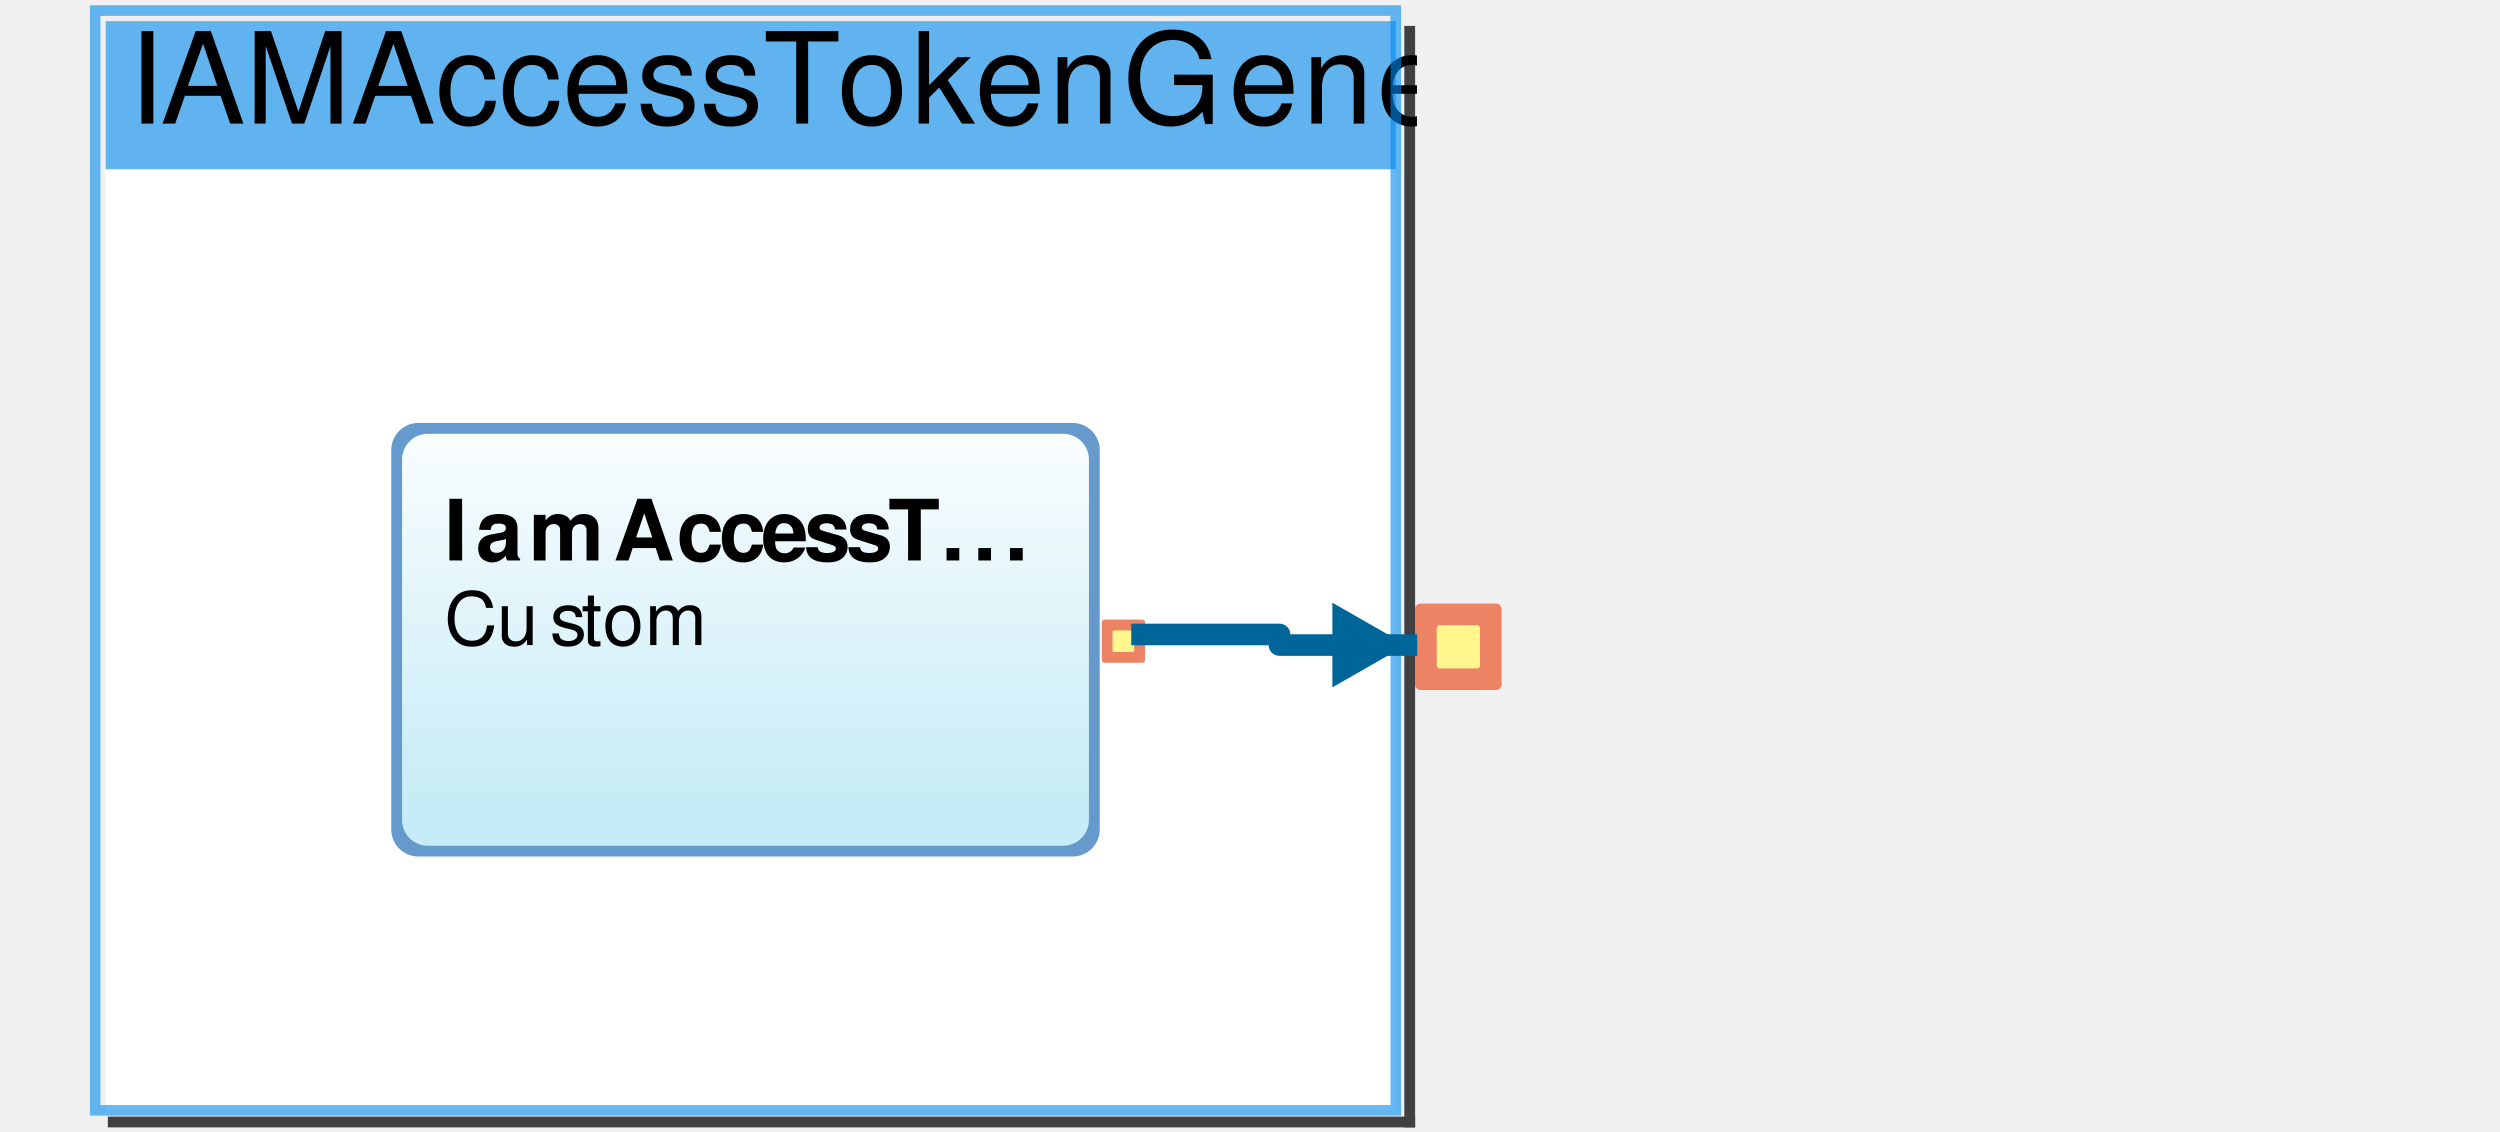
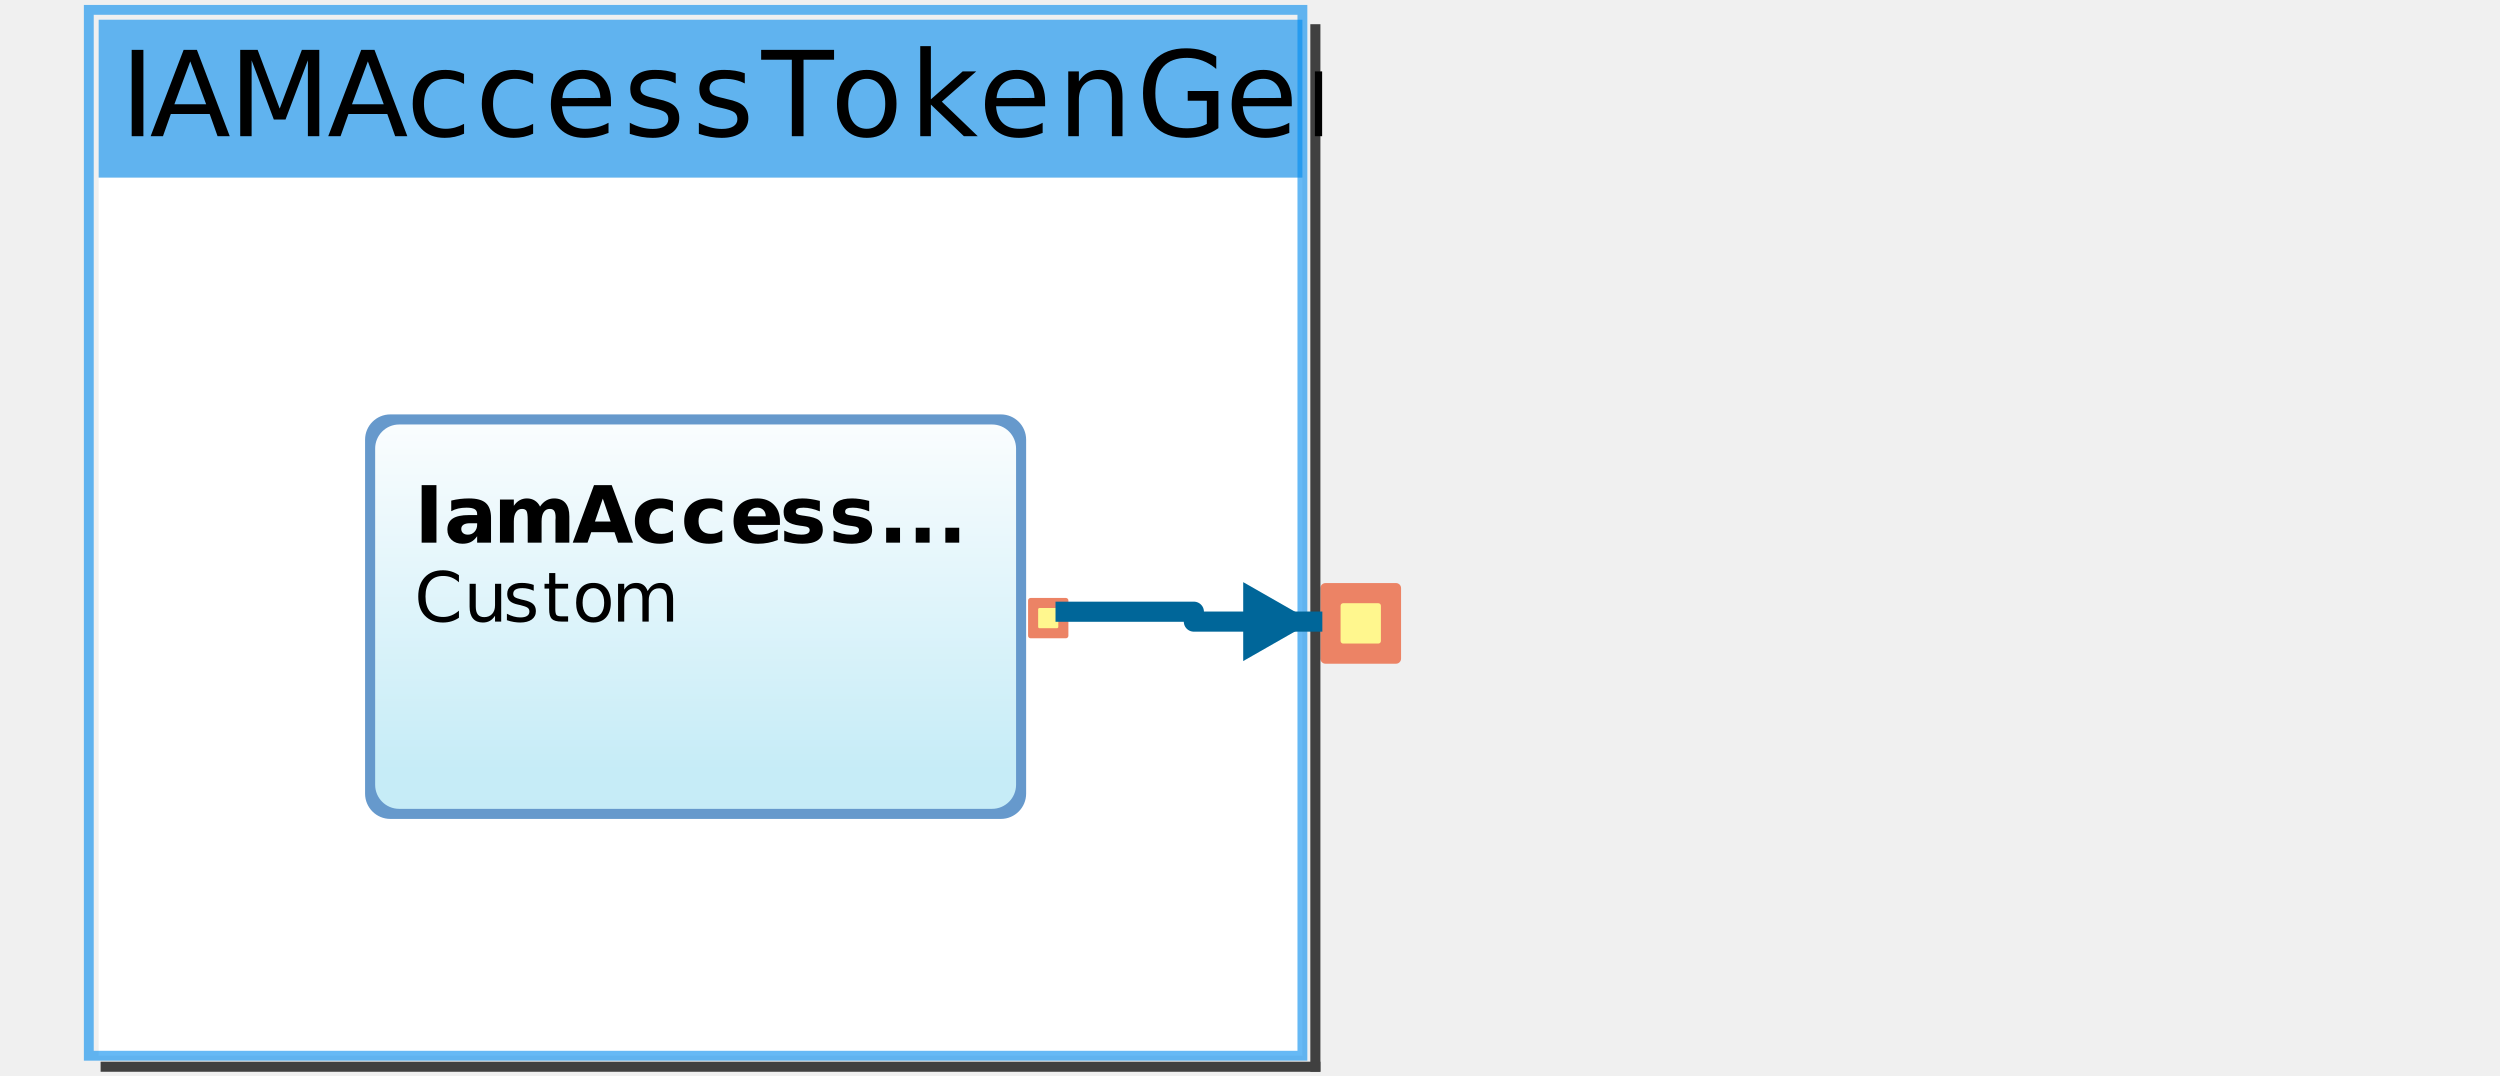
<svg xmlns="http://www.w3.org/2000/svg" style="fill-opacity:1; color-rendering:auto; color-interpolation:auto; text-rendering:auto; stroke:black; stroke-linecap:square; stroke-miterlimit:10; shape-rendering:auto; stroke-opacity:1; fill:black; stroke-dasharray:none; font-weight:normal; stroke-width:1; font-family:'Dialog'; font-style:normal; stroke-linejoin:miter; font-size:12; stroke-dashoffset:0; image-rendering:auto;">
  <defs id="genericDefs" />
  <g>
    <defs id="defs1">
-       <linearGradient x1="38.022" gradientUnits="userSpaceOnUse" x2="38.022" y1="41.022" y2="76.083" id="linearGradient1" spreadMethod="pad">
+       <linearGradient x1="38.022" gradientUnits="userSpaceOnUse" x2="38.022" y1="43.022" y2="78.083" id="linearGradient1" spreadMethod="pad">
        <stop style="stop-opacity:1; stop-color:rgb(250,253,254);" offset="0%" />
        <stop style="stop-opacity:1; stop-color:rgb(198,236,247);" offset="100%" />
      </linearGradient>
      <clipPath clipPathUnits="userSpaceOnUse" id="clipPath1">
-         <path d="M0 0 L142 0 L142 107 L0 107 L0 0 Z" />
+         <path d="M0 0 L142 0 L142 109 L0 109 L0 0 Z" />
      </clipPath>
      <clipPath clipPathUnits="userSpaceOnUse" id="clipPath2">
-         <path d="M7 0 L7 107 L135 107 L135 0 Z" />
+         <path d="M7 0 L7 109 L135 109 L135 0 Z" />
      </clipPath>
      <clipPath clipPathUnits="userSpaceOnUse" id="clipPath3">
-         <path d="M7 0 L7 107 L134 107 L134 0 Z" />
+         <path d="M7 0 L7 109 L134 109 L134 0 Z" />
      </clipPath>
    </defs>
    <g style="fill:rgb(0,0,0); fill-opacity:0; stroke-opacity:0; stroke:rgb(0,0,0);">
-       <rect x="0" y="0" width="142" style="clip-path:url(#clipPath1); stroke:none;" height="107" />
+       <rect x="0" y="0" width="142" style="clip-path:url(#clipPath1); stroke:none;" height="109" />
    </g>
    <g style="fill:rgb(236,131,101); text-rendering:optimizeSpeed; stroke:rgb(236,131,101);">
-       <rect x="133.826" y="57.081" width="8.174" style="clip-path:url(#clipPath1); stroke:none;" rx="0.511" ry="0.511" height="8.174" />
-       <rect x="135.87" y="59.125" width="4.087" style="clip-path:url(#clipPath1); fill:rgb(255,247,142); stroke:none;" rx="0.255" ry="0.261" height="4.087" />
-       <rect x="10.196" y="105.594" width="123.63" style="clip-path:url(#clipPath2); fill:rgb(64,64,64); stroke:none;" height="1.022" />
-       <rect x="132.804" y="2.45" width="1.022" style="clip-path:url(#clipPath2); fill:rgb(64,64,64); stroke:none;" height="104.166" />
-       <rect x="10" y="16" width="122" style="clip-path:url(#clipPath3); fill:white; text-rendering:geometricPrecision; stroke:none;" height="89" />
+       <rect x="133.826" y="59.095" width="8.174" style="clip-path:url(#clipPath1); stroke:none;" rx="0.511" ry="0.511" height="8.174" />
+       <rect x="135.87" y="61.138" width="4.087" style="clip-path:url(#clipPath1); fill:rgb(255,247,142); stroke:none;" rx="0.255" ry="0.261" height="4.087" />
+       <rect x="10.196" y="107.604" width="123.63" style="clip-path:url(#clipPath2); fill:rgb(64,64,64); stroke:none;" height="1.022" />
+       <rect x="132.804" y="2.453" width="1.022" style="clip-path:url(#clipPath2); fill:rgb(64,64,64); stroke:none;" height="106.173" />
+       <rect x="10" y="18" width="122" style="clip-path:url(#clipPath3); fill:white; text-rendering:geometricPrecision; stroke:none;" height="89" />
    </g>
    <g style="fill:rgb(0,139,239); text-rendering:geometricPrecision; fill-opacity:0.6; stroke-opacity:0.6; stroke:rgb(0,139,239);">
-       <rect x="10" y="2" width="122" style="clip-path:url(#clipPath3); stroke:none;" height="14" />
+       <rect x="10" y="2" width="122" style="clip-path:url(#clipPath3); stroke:none;" height="16" />
    </g>
    <g style="font-family:sans-serif; text-rendering:geometricPrecision;">
-       <path d="M14.502 2.936 L14.502 11.686 L13.377 11.686 L13.377 2.936 ZM20.861 9.061 L17.486 9.061 L16.564 11.686 L15.377 11.686 L18.502 2.936 L19.939 2.936 L23.018 11.686 L21.768 11.686 ZM20.549 8.123 L19.205 4.139 L17.768 8.123 ZM28.783 11.686 L27.611 11.686 L25.127 4.357 L25.127 11.686 L24.08 11.686 L24.08 2.936 L25.627 2.936 L28.221 10.561 L30.752 2.936 L32.299 2.936 L32.299 11.686 L31.252 11.686 L31.252 4.357 ZM38.861 9.061 L35.486 9.061 L34.565 11.686 L33.377 11.686 L36.502 2.936 L37.94 2.936 L41.018 11.686 L39.768 11.686 ZM38.549 8.123 L37.205 4.139 L35.768 8.123 ZM46.83 7.514 L45.815 7.514 C45.705 6.639 45.174 6.139 44.33 6.139 C43.236 6.139 42.596 7.076 42.596 8.654 C42.596 10.139 43.252 11.045 44.361 11.045 C45.205 11.045 45.721 10.529 45.893 9.529 L46.893 9.529 C46.783 11.061 45.83 11.967 44.33 11.967 C42.627 11.967 41.549 10.67 41.549 8.654 C41.549 6.561 42.643 5.217 44.346 5.217 C45.221 5.217 45.971 5.561 46.408 6.154 C46.643 6.498 46.783 6.904 46.83 7.514 ZM52.83 7.514 L51.815 7.514 C51.705 6.639 51.174 6.139 50.33 6.139 C49.236 6.139 48.596 7.076 48.596 8.654 C48.596 10.139 49.252 11.045 50.361 11.045 C51.205 11.045 51.721 10.529 51.893 9.529 L52.893 9.529 C52.783 11.061 51.83 11.967 50.33 11.967 C48.627 11.967 47.549 10.67 47.549 8.654 C47.549 6.561 48.643 5.217 50.346 5.217 C51.221 5.217 51.971 5.561 52.408 6.154 C52.643 6.498 52.783 6.904 52.83 7.514 ZM59.33 8.873 L54.705 8.873 C54.705 9.498 54.799 9.857 55.033 10.217 C55.377 10.748 55.908 11.045 56.549 11.045 C57.346 11.045 57.908 10.607 58.19 9.779 L59.205 9.779 C58.94 11.139 57.955 11.967 56.518 11.967 C54.752 11.967 53.658 10.686 53.658 8.623 C53.658 6.561 54.783 5.217 56.533 5.217 C57.705 5.217 58.674 5.842 59.08 6.873 C59.252 7.342 59.33 7.92 59.33 8.873 ZM54.721 8.061 L58.252 8.061 C58.268 8.045 58.268 8.014 58.268 7.982 C58.268 6.951 57.502 6.139 56.518 6.139 C55.518 6.139 54.799 6.904 54.721 8.061 ZM65.424 7.154 L64.377 7.154 C64.346 6.482 63.924 6.139 63.111 6.139 C62.299 6.139 61.783 6.514 61.783 7.092 C61.783 7.529 62.127 7.795 62.94 7.982 L63.908 8.217 C65.158 8.514 65.689 9.029 65.689 9.967 C65.689 11.186 64.674 11.967 63.096 11.967 C61.44 11.967 60.627 11.264 60.58 9.811 L61.643 9.811 C61.705 10.264 61.768 10.436 61.924 10.623 C62.174 10.889 62.627 11.045 63.174 11.045 C64.049 11.045 64.643 10.639 64.643 10.061 C64.643 9.592 64.361 9.342 63.658 9.17 L62.736 8.951 C61.236 8.592 60.736 8.123 60.736 7.139 C60.736 5.967 61.69 5.217 63.143 5.217 C64.596 5.217 65.424 5.92 65.424 7.154 ZM71.424 7.154 L70.377 7.154 C70.346 6.482 69.924 6.139 69.111 6.139 C68.299 6.139 67.783 6.514 67.783 7.092 C67.783 7.529 68.127 7.795 68.939 7.982 L69.908 8.217 C71.158 8.514 71.689 9.029 71.689 9.967 C71.689 11.186 70.674 11.967 69.096 11.967 C67.439 11.967 66.627 11.264 66.58 9.811 L67.643 9.811 C67.705 10.264 67.768 10.436 67.924 10.623 C68.174 10.889 68.627 11.045 69.174 11.045 C70.049 11.045 70.643 10.639 70.643 10.061 C70.643 9.592 70.361 9.342 69.658 9.17 L68.736 8.951 C67.236 8.592 66.736 8.123 66.736 7.139 C66.736 5.967 67.689 5.217 69.143 5.217 C70.596 5.217 71.424 5.92 71.424 7.154 ZM76.424 3.92 L76.424 11.686 L75.299 11.686 L75.299 3.92 L72.424 3.92 L72.424 2.936 L79.283 2.936 L79.283 3.92 ZM82.439 5.217 C84.252 5.217 85.299 6.467 85.299 8.639 C85.299 10.701 84.221 11.967 82.455 11.967 C80.658 11.967 79.611 10.701 79.611 8.592 C79.611 6.482 80.674 5.217 82.439 5.217 ZM82.455 6.139 C81.33 6.139 80.643 7.076 80.643 8.592 C80.643 10.107 81.33 11.045 82.455 11.045 C83.549 11.045 84.252 10.107 84.252 8.623 C84.252 7.061 83.58 6.139 82.455 6.139 ZM87.861 2.936 L87.861 8.061 L90.533 5.404 L91.814 5.404 L89.627 7.576 L92.205 11.686 L90.955 11.686 L88.83 8.279 L87.861 9.232 L87.861 11.686 L86.877 11.686 L86.877 2.936 ZM98.33 8.873 L93.705 8.873 C93.705 9.498 93.799 9.857 94.033 10.217 C94.377 10.748 94.908 11.045 95.549 11.045 C96.346 11.045 96.908 10.607 97.189 9.779 L98.205 9.779 C97.939 11.139 96.955 11.967 95.518 11.967 C93.752 11.967 92.658 10.686 92.658 8.623 C92.658 6.561 93.783 5.217 95.533 5.217 C96.705 5.217 97.674 5.842 98.08 6.873 C98.252 7.342 98.33 7.92 98.33 8.873 ZM93.721 8.061 L97.252 8.061 C97.268 8.045 97.268 8.014 97.268 7.982 C97.268 6.951 96.502 6.139 95.518 6.139 C94.518 6.139 93.799 6.904 93.721 8.061 ZM100.018 5.404 L100.939 5.404 L100.939 6.451 C101.486 5.576 102.096 5.217 103.033 5.217 C104.236 5.217 105.018 5.889 105.018 6.936 L105.018 11.686 L104.018 11.686 L104.018 7.326 C104.018 6.576 103.518 6.092 102.721 6.092 C101.689 6.092 101.018 6.936 101.018 8.217 L101.018 11.686 L100.018 11.686 ZM114.689 7.061 L114.689 11.732 L113.971 11.732 L113.705 10.576 C112.846 11.514 111.893 11.967 110.705 11.967 C108.346 11.967 106.705 10.092 106.705 7.404 C106.705 5.826 107.283 4.467 108.283 3.639 C108.971 3.076 109.83 2.795 110.908 2.795 C112.908 2.795 114.252 3.811 114.564 5.592 L113.424 5.592 C113.189 4.467 112.221 3.779 110.893 3.779 C109.049 3.779 107.814 5.201 107.814 7.342 C107.814 8.42 108.158 9.467 108.736 10.092 C109.252 10.654 110.064 10.982 110.955 10.982 C112.549 10.982 113.705 9.842 113.705 8.295 L113.705 8.045 L111.033 8.045 L111.033 7.061 ZM122.33 8.873 L117.705 8.873 C117.705 9.498 117.799 9.857 118.033 10.217 C118.377 10.748 118.908 11.045 119.549 11.045 C120.346 11.045 120.908 10.607 121.189 9.779 L122.205 9.779 C121.939 11.139 120.955 11.967 119.518 11.967 C117.752 11.967 116.658 10.686 116.658 8.623 C116.658 6.561 117.783 5.217 119.533 5.217 C120.705 5.217 121.674 5.842 122.08 6.873 C122.252 7.342 122.33 7.92 122.33 8.873 ZM117.721 8.061 L121.252 8.061 C121.268 8.045 121.268 8.014 121.268 7.982 C121.268 6.951 120.502 6.139 119.518 6.139 C118.518 6.139 117.799 6.904 117.721 8.061 ZM124.018 5.404 L124.939 5.404 L124.939 6.451 C125.486 5.576 126.096 5.217 127.033 5.217 C128.236 5.217 129.018 5.889 129.018 6.936 L129.018 11.686 L128.018 11.686 L128.018 7.326 C128.018 6.576 127.518 6.092 126.721 6.092 C125.689 6.092 125.018 6.936 125.018 8.217 L125.018 11.686 L124.018 11.686 ZM136.33 8.873 L131.705 8.873 C131.705 9.498 131.799 9.857 132.033 10.217 C132.377 10.748 132.908 11.045 133.549 11.045 C134.346 11.045 134.908 10.607 135.19 9.779 L136.205 9.779 C135.94 11.139 134.955 11.967 133.518 11.967 C131.752 11.967 130.658 10.686 130.658 8.623 C130.658 6.561 131.783 5.217 133.533 5.217 C134.705 5.217 135.674 5.842 136.08 6.873 C136.252 7.342 136.33 7.92 136.33 8.873 ZM131.721 8.061 L135.252 8.061 C135.268 8.045 135.268 8.014 135.268 7.982 C135.268 6.951 134.502 6.139 133.518 6.139 C132.518 6.139 131.799 6.904 131.721 8.061 ZM138.002 5.404 L138.924 5.404 L138.924 6.545 C139.502 5.607 139.986 5.217 140.643 5.217 C140.768 5.217 140.861 5.232 141.033 5.248 L141.033 6.279 C140.33 6.279 140.033 6.357 139.721 6.592 C139.236 6.936 139.018 7.529 139.018 8.42 L139.018 11.686 L138.002 11.686 ZM147.596 11.092 L147.596 11.857 C147.268 11.936 147.111 11.967 146.908 11.967 C146.268 11.967 145.955 11.67 145.877 11.045 C145.174 11.686 144.533 11.967 143.736 11.967 C142.471 11.967 141.674 11.248 141.674 10.107 C141.674 9.279 142.049 8.717 142.783 8.42 C143.158 8.264 143.377 8.217 144.799 8.045 C145.596 7.936 145.846 7.764 145.846 7.342 L145.846 7.076 C145.846 6.482 145.33 6.139 144.44 6.139 C143.502 6.139 143.049 6.482 142.955 7.264 L141.955 7.264 C141.971 6.639 142.096 6.279 142.393 5.951 C142.799 5.482 143.565 5.217 144.471 5.217 C146.018 5.217 146.83 5.811 146.83 6.936 L146.83 10.623 C146.83 10.936 147.033 11.123 147.377 11.123 C147.44 11.123 147.486 11.123 147.596 11.092 ZM145.846 9.701 L145.846 8.576 C145.502 8.732 145.283 8.779 144.236 8.92 C143.158 9.076 142.721 9.42 142.721 10.076 C142.721 10.717 143.174 11.092 143.955 11.092 C144.549 11.092 145.033 10.889 145.44 10.529 C145.752 10.248 145.846 10.045 145.846 9.701 ZM151.221 5.404 L151.221 6.217 L150.19 6.217 L150.19 10.529 C150.19 10.967 150.315 11.092 150.736 11.092 C150.94 11.092 151.096 11.076 151.221 11.045 L151.221 11.873 C150.893 11.936 150.643 11.967 150.408 11.967 C149.627 11.967 149.19 11.607 149.19 10.967 L149.19 6.217 L148.346 6.217 L148.346 5.404 L149.19 5.404 L149.19 3.67 L150.19 3.67 L150.19 5.404 ZM154.44 5.217 C156.252 5.217 157.299 6.467 157.299 8.639 C157.299 10.701 156.221 11.967 154.455 11.967 C152.658 11.967 151.611 10.701 151.611 8.592 C151.611 6.482 152.674 5.217 154.44 5.217 ZM154.455 6.139 C153.33 6.139 152.643 7.076 152.643 8.592 C152.643 10.107 153.33 11.045 154.455 11.045 C155.549 11.045 156.252 10.107 156.252 8.623 C156.252 7.061 155.58 6.139 154.455 6.139 ZM159.002 5.404 L159.924 5.404 L159.924 6.545 C160.502 5.607 160.986 5.217 161.643 5.217 C161.768 5.217 161.861 5.232 162.033 5.248 L162.033 6.279 C161.33 6.279 161.033 6.357 160.721 6.592 C160.236 6.936 160.018 7.529 160.018 8.42 L160.018 11.686 L159.002 11.686 Z" style="stroke:none; clip-path:url(#clipPath3);" />
+       <path d="M13.346 5.051 L14.533 5.051 L14.533 13.802 L13.346 13.802 L13.346 5.051 ZM19.283 6.223 L17.674 10.567 L20.893 10.567 L19.283 6.223 ZM18.611 5.051 L19.955 5.051 L23.283 13.802 L22.049 13.802 L21.252 11.552 L17.314 11.552 L16.518 13.802 L15.268 13.802 L18.611 5.051 ZM24.346 5.051 L26.111 5.051 L28.346 11.005 L30.596 5.051 L32.361 5.051 L32.361 13.802 L31.205 13.802 L31.205 6.114 L28.939 12.114 L27.752 12.114 L25.502 6.114 L25.502 13.802 L24.346 13.802 L24.346 5.051 ZM37.283 6.223 L35.674 10.567 L38.893 10.567 L37.283 6.223 ZM36.611 5.051 L37.955 5.051 L41.283 13.802 L40.049 13.802 L39.252 11.552 L35.315 11.552 L34.518 13.802 L33.268 13.802 L36.611 5.051 ZM47.033 7.489 L47.033 8.505 Q46.565 8.239 46.111 8.114 Q45.658 7.989 45.19 7.989 Q44.127 7.989 43.549 8.653 Q42.971 9.317 42.971 10.52 Q42.971 11.723 43.549 12.387 Q44.127 13.052 45.19 13.052 Q45.658 13.052 46.111 12.927 Q46.565 12.802 47.033 12.552 L47.033 13.552 Q46.58 13.755 46.096 13.864 Q45.611 13.973 45.065 13.973 Q43.58 13.973 42.705 13.044 Q41.83 12.114 41.83 10.52 Q41.83 8.927 42.713 8.005 Q43.596 7.083 45.143 7.083 Q45.627 7.083 46.104 7.184 Q46.58 7.286 47.033 7.489 ZM54.033 7.489 L54.033 8.505 Q53.565 8.239 53.111 8.114 Q52.658 7.989 52.19 7.989 Q51.127 7.989 50.549 8.653 Q49.971 9.317 49.971 10.52 Q49.971 11.723 50.549 12.387 Q51.127 13.052 52.19 13.052 Q52.658 13.052 53.111 12.927 Q53.565 12.802 54.033 12.552 L54.033 13.552 Q53.58 13.755 53.096 13.864 Q52.611 13.973 52.065 13.973 Q50.58 13.973 49.705 13.044 Q48.83 12.114 48.83 10.52 Q48.83 8.927 49.713 8.005 Q50.596 7.083 52.143 7.083 Q52.627 7.083 53.104 7.184 Q53.58 7.286 54.033 7.489 ZM61.924 10.255 L61.924 10.77 L56.955 10.77 Q57.033 11.895 57.635 12.473 Q58.236 13.052 59.299 13.052 Q59.924 13.052 60.51 12.903 Q61.096 12.755 61.674 12.442 L61.674 13.473 Q61.08 13.708 60.471 13.841 Q59.861 13.973 59.236 13.973 Q57.674 13.973 56.752 13.059 Q55.83 12.145 55.83 10.583 Q55.83 8.973 56.705 8.028 Q57.58 7.083 59.049 7.083 Q60.377 7.083 61.151 7.934 Q61.924 8.786 61.924 10.255 ZM60.846 9.927 Q60.83 9.052 60.346 8.52 Q59.861 7.989 59.065 7.989 Q58.158 7.989 57.619 8.505 Q57.08 9.02 57.002 9.942 L60.846 9.927 ZM68.486 7.426 L68.486 8.458 Q68.033 8.223 67.541 8.106 Q67.049 7.989 66.518 7.989 Q65.721 7.989 65.314 8.231 Q64.908 8.473 64.908 8.973 Q64.908 9.348 65.197 9.559 Q65.486 9.77 66.361 9.958 L66.721 10.052 Q67.877 10.286 68.361 10.739 Q68.846 11.192 68.846 11.989 Q68.846 12.911 68.119 13.442 Q67.393 13.973 66.127 13.973 Q65.596 13.973 65.025 13.872 Q64.455 13.77 63.83 13.567 L63.83 12.442 Q64.424 12.755 65.002 12.911 Q65.58 13.067 66.158 13.067 Q66.908 13.067 67.322 12.809 Q67.736 12.552 67.736 12.067 Q67.736 11.63 67.439 11.395 Q67.143 11.161 66.143 10.942 L65.768 10.864 Q64.768 10.645 64.322 10.208 Q63.877 9.77 63.877 9.02 Q63.877 8.083 64.533 7.583 Q65.189 7.083 66.393 7.083 Q66.986 7.083 67.518 7.169 Q68.049 7.255 68.486 7.426 ZM75.486 7.426 L75.486 8.458 Q75.033 8.223 74.541 8.106 Q74.049 7.989 73.518 7.989 Q72.721 7.989 72.314 8.231 Q71.908 8.473 71.908 8.973 Q71.908 9.348 72.197 9.559 Q72.486 9.77 73.361 9.958 L73.721 10.052 Q74.877 10.286 75.361 10.739 Q75.846 11.192 75.846 11.989 Q75.846 12.911 75.119 13.442 Q74.393 13.973 73.127 13.973 Q72.596 13.973 72.025 13.872 Q71.455 13.77 70.83 13.567 L70.83 12.442 Q71.424 12.755 72.002 12.911 Q72.58 13.067 73.158 13.067 Q73.908 13.067 74.322 12.809 Q74.736 12.552 74.736 12.067 Q74.736 11.63 74.439 11.395 Q74.143 11.161 73.143 10.942 L72.768 10.864 Q71.768 10.645 71.322 10.208 Q70.877 9.77 70.877 9.02 Q70.877 8.083 71.533 7.583 Q72.189 7.083 73.393 7.083 Q73.986 7.083 74.518 7.169 Q75.049 7.255 75.486 7.426 ZM77.143 5.051 L84.533 5.051 L84.533 6.051 L81.439 6.051 L81.439 13.802 L80.252 13.802 L80.252 6.051 L77.143 6.051 L77.143 5.051 ZM87.846 7.989 Q86.986 7.989 86.479 8.669 Q85.971 9.348 85.971 10.52 Q85.971 11.708 86.471 12.38 Q86.971 13.052 87.846 13.052 Q88.705 13.052 89.213 12.372 Q89.721 11.692 89.721 10.52 Q89.721 9.364 89.213 8.677 Q88.705 7.989 87.846 7.989 ZM87.846 7.083 Q89.252 7.083 90.057 7.997 Q90.861 8.911 90.861 10.52 Q90.861 12.13 90.057 13.052 Q89.252 13.973 87.846 13.973 Q86.439 13.973 85.635 13.052 Q84.83 12.13 84.83 10.52 Q84.83 8.911 85.635 7.997 Q86.439 7.083 87.846 7.083 ZM93.268 4.676 L94.346 4.676 L94.346 10.067 L97.564 7.239 L98.939 7.239 L95.455 10.302 L99.096 13.802 L97.689 13.802 L94.346 10.598 L94.346 13.802 L93.268 13.802 L93.268 4.676 ZM105.924 10.255 L105.924 10.77 L100.955 10.77 Q101.033 11.895 101.635 12.473 Q102.236 13.052 103.299 13.052 Q103.924 13.052 104.51 12.903 Q105.096 12.755 105.674 12.442 L105.674 13.473 Q105.08 13.708 104.471 13.841 Q103.861 13.973 103.236 13.973 Q101.674 13.973 100.752 13.059 Q99.83 12.145 99.83 10.583 Q99.83 8.973 100.705 8.028 Q101.58 7.083 103.049 7.083 Q104.377 7.083 105.15 7.934 Q105.924 8.786 105.924 10.255 ZM104.846 9.927 Q104.83 9.052 104.346 8.52 Q103.861 7.989 103.064 7.989 Q102.158 7.989 101.619 8.505 Q101.08 9.02 101.002 9.942 L104.846 9.927 ZM113.768 9.833 L113.768 13.802 L112.689 13.802 L112.689 9.88 Q112.689 8.942 112.322 8.481 Q111.955 8.02 111.236 8.02 Q110.361 8.02 109.854 8.575 Q109.346 9.13 109.346 10.098 L109.346 13.802 L108.268 13.802 L108.268 7.239 L109.346 7.239 L109.346 8.255 Q109.736 7.661 110.26 7.372 Q110.783 7.083 111.471 7.083 Q112.596 7.083 113.182 7.778 Q113.768 8.473 113.768 9.833 ZM122.314 12.552 L122.314 10.208 L120.377 10.208 L120.377 9.223 L123.486 9.223 L123.486 12.989 Q122.799 13.473 121.979 13.723 Q121.158 13.973 120.221 13.973 Q118.158 13.973 117.002 12.77 Q115.846 11.567 115.846 9.442 Q115.846 7.286 117.002 6.091 Q118.158 4.895 120.221 4.895 Q121.064 4.895 121.838 5.106 Q122.611 5.317 123.268 5.723 L123.268 6.989 Q122.611 6.426 121.869 6.145 Q121.127 5.864 120.314 5.864 Q118.705 5.864 117.9 6.763 Q117.096 7.661 117.096 9.442 Q117.096 11.208 117.9 12.106 Q118.705 13.005 120.314 13.005 Q120.939 13.005 121.432 12.895 Q121.924 12.786 122.314 12.552 ZM130.924 10.255 L130.924 10.77 L125.955 10.77 Q126.033 11.895 126.635 12.473 Q127.236 13.052 128.299 13.052 Q128.924 13.052 129.51 12.903 Q130.096 12.755 130.674 12.442 L130.674 13.473 Q130.08 13.708 129.471 13.841 Q128.861 13.973 128.236 13.973 Q126.674 13.973 125.752 13.059 Q124.83 12.145 124.83 10.583 Q124.83 8.973 125.705 8.028 Q126.58 7.083 128.049 7.083 Q129.377 7.083 130.15 7.934 Q130.924 8.786 130.924 10.255 ZM129.846 9.927 Q129.83 9.052 129.346 8.52 Q128.861 7.989 128.065 7.989 Q127.158 7.989 126.619 8.505 Q126.08 9.02 126.002 9.942 L129.846 9.927 ZM138.768 9.833 L138.768 13.802 L137.69 13.802 L137.69 9.88 Q137.69 8.942 137.322 8.481 Q136.955 8.02 136.236 8.02 Q135.361 8.02 134.854 8.575 Q134.346 9.13 134.346 10.098 L134.346 13.802 L133.268 13.802 L133.268 7.239 L134.346 7.239 L134.346 8.255 Q134.736 7.661 135.26 7.372 Q135.783 7.083 136.471 7.083 Q137.596 7.083 138.182 7.778 Q138.768 8.473 138.768 9.833 ZM146.924 10.255 L146.924 10.77 L141.955 10.77 Q142.033 11.895 142.635 12.473 Q143.236 13.052 144.299 13.052 Q144.924 13.052 145.51 12.903 Q146.096 12.755 146.674 12.442 L146.674 13.473 Q146.08 13.708 145.471 13.841 Q144.861 13.973 144.236 13.973 Q142.674 13.973 141.752 13.059 Q140.83 12.145 140.83 10.583 Q140.83 8.973 141.705 8.028 Q142.58 7.083 144.049 7.083 Q145.377 7.083 146.15 7.934 Q146.924 8.786 146.924 10.255 ZM145.846 9.927 Q145.83 9.052 145.346 8.52 Q144.861 7.989 144.065 7.989 Q143.158 7.989 142.619 8.505 Q142.08 9.02 142.002 9.942 L145.846 9.927 ZM153.111 8.239 Q152.924 8.145 152.713 8.091 Q152.502 8.036 152.236 8.036 Q151.33 8.036 150.838 8.63 Q150.346 9.223 150.346 10.348 L150.346 13.802 L149.268 13.802 L149.268 7.239 L150.346 7.239 L150.346 8.255 Q150.69 7.661 151.236 7.372 Q151.783 7.083 152.565 7.083 Q152.674 7.083 152.807 7.098 Q152.94 7.114 153.096 7.145 L153.111 8.239 ZM157.283 10.505 Q155.986 10.505 155.479 10.802 Q154.971 11.098 154.971 11.817 Q154.971 12.395 155.354 12.731 Q155.736 13.067 156.377 13.067 Q157.283 13.067 157.822 12.434 Q158.361 11.802 158.361 10.739 L158.361 10.505 L157.283 10.505 ZM159.44 10.052 L159.44 13.802 L158.361 13.802 L158.361 12.802 Q157.986 13.395 157.44 13.684 Q156.893 13.973 156.096 13.973 Q155.08 13.973 154.486 13.403 Q153.893 12.833 153.893 11.895 Q153.893 10.786 154.635 10.223 Q155.377 9.661 156.846 9.661 L158.361 9.661 L158.361 9.552 Q158.361 8.802 157.869 8.395 Q157.377 7.989 156.502 7.989 Q155.94 7.989 155.4 8.13 Q154.861 8.27 154.377 8.536 L154.377 7.536 Q154.971 7.301 155.525 7.192 Q156.08 7.083 156.611 7.083 Q158.033 7.083 158.736 7.817 Q159.44 8.552 159.44 10.052 ZM163.377 5.38 L163.377 7.239 L165.596 7.239 L165.596 8.083 L163.377 8.083 L163.377 11.645 Q163.377 12.442 163.596 12.669 Q163.815 12.895 164.486 12.895 L165.596 12.895 L165.596 13.802 L164.486 13.802 Q163.236 13.802 162.76 13.333 Q162.283 12.864 162.283 11.645 L162.283 8.083 L161.502 8.083 L161.502 7.239 L162.283 7.239 L162.283 5.38 L163.377 5.38 ZM169.846 7.989 Q168.986 7.989 168.479 8.669 Q167.971 9.348 167.971 10.52 Q167.971 11.708 168.471 12.38 Q168.971 13.052 169.846 13.052 Q170.705 13.052 171.213 12.372 Q171.721 11.692 171.721 10.52 Q171.721 9.364 171.213 8.677 Q170.705 7.989 169.846 7.989 ZM169.846 7.083 Q171.252 7.083 172.057 7.997 Q172.861 8.911 172.861 10.52 Q172.861 12.13 172.057 13.052 Q171.252 13.973 169.846 13.973 Q168.44 13.973 167.635 13.052 Q166.83 12.13 166.83 10.52 Q166.83 8.911 167.635 7.997 Q168.44 7.083 169.846 7.083 ZM179.111 8.239 Q178.924 8.145 178.713 8.091 Q178.502 8.036 178.236 8.036 Q177.33 8.036 176.838 8.63 Q176.346 9.223 176.346 10.348 L176.346 13.802 L175.268 13.802 L175.268 7.239 L176.346 7.239 L176.346 8.255 Q176.69 7.661 177.236 7.372 Q177.783 7.083 178.565 7.083 Q178.674 7.083 178.807 7.098 Q178.94 7.114 179.096 7.145 L179.111 8.239 Z" style="stroke:none; clip-path:url(#clipPath3);" />
    </g>
    <g style="fill:rgb(0,139,239); text-rendering:geometricPrecision; fill-opacity:0.6; font-family:sans-serif; stroke-opacity:0.6; stroke:rgb(0,139,239);">
-       <rect x="9" y="1" width="123" style="fill:none; clip-path:url(#clipPath3);" height="104" />
+       <rect x="9" y="1" width="123" style="fill:none; clip-path:url(#clipPath3);" height="106" />
    </g>
    <g style="fill:rgb(236,131,101); text-rendering:geometricPrecision; font-family:sans-serif; stroke:rgb(236,131,101);">
-       <rect x="104.196" y="58.594" width="4.087" style="clip-path:url(#clipPath2); stroke:none;" rx="0.255" ry="0.255" height="4.087" />
-       <rect x="105.217" y="59.616" width="2.043" style="clip-path:url(#clipPath2); fill:rgb(255,247,142); stroke:none;" rx="0.128" ry="0.13" height="2.043" />
-       <rect x="37" y="40" width="67" style="clip-path:url(#clipPath2); fill:rgb(102,153,204); stroke:none;" rx="2.562" ry="2.562" height="41" />
-       <rect x="38.022" y="41.022" width="64.957" style="clip-path:url(#clipPath2); fill:url(#linearGradient1); stroke:none;" rx="2.435" ry="2.438" height="38.956" />
+       <rect x="104.196" y="60.604" width="4.087" style="clip-path:url(#clipPath2); stroke:none;" rx="0.255" ry="0.255" height="4.087" />
+       <rect x="105.217" y="61.625" width="2.043" style="clip-path:url(#clipPath2); fill:rgb(255,247,142); stroke:none;" rx="0.128" ry="0.13" height="2.043" />
+       <rect x="37" y="42" width="67" style="clip-path:url(#clipPath2); fill:rgb(102,153,204); stroke:none;" rx="2.562" ry="2.562" height="41" />
+       <rect x="38.022" y="43.022" width="64.957" style="clip-path:url(#clipPath2); fill:url(#linearGradient1); stroke:none;" rx="2.435" ry="2.438" height="38.956" />
    </g>
    <g style="text-rendering:geometricPrecision; font-size:8; font-weight:bold; font-family:sans-serif;">
-       <path d="M43.703 47.172 L43.703 53 L42.5 53 L42.5 47.172 ZM49.188 52.859 L49.188 53 L47.969 53 C47.875 52.875 47.844 52.797 47.844 52.562 C47.453 52.969 47.016 53.188 46.531 53.188 C46.156 53.188 45.781 53.031 45.531 52.781 C45.328 52.562 45.219 52.25 45.219 51.891 C45.219 51.109 45.641 50.672 46.5 50.531 L46.938 50.453 C47.5 50.359 47.5 50.359 47.641 50.281 C47.766 50.219 47.844 50.094 47.844 49.938 C47.844 49.656 47.625 49.516 47.188 49.516 C46.641 49.516 46.453 49.656 46.406 50.109 L45.312 50.109 C45.391 49.109 46 48.609 47.172 48.609 C48.344 48.609 48.938 49.062 48.938 49.938 L48.938 52.344 C48.938 52.562 48.984 52.688 49.188 52.859 ZM47.844 51.266 L47.844 50.953 C47.719 51.031 47.656 51.047 47.375 51.094 L46.984 51.172 C46.516 51.266 46.344 51.422 46.344 51.766 C46.344 52.078 46.578 52.281 46.953 52.281 C47.516 52.281 47.844 51.906 47.844 51.266 ZM50.484 48.688 L51.594 48.688 L51.594 49.219 C51.953 48.781 52.281 48.609 52.781 48.609 C53.312 48.609 53.75 48.844 53.953 49.25 C54.281 48.797 54.672 48.609 55.219 48.609 C56.078 48.609 56.594 49.109 56.594 49.938 L56.594 53 L55.469 53 L55.469 50.125 C55.469 49.781 55.234 49.562 54.859 49.562 C54.391 49.562 54.094 49.875 54.094 50.406 L54.094 53 L52.969 53 L52.969 50.125 C52.969 49.781 52.75 49.562 52.375 49.562 C51.891 49.562 51.594 49.875 51.594 50.406 L51.594 53 L50.484 53 ZM62.016 51.828 L59.828 51.828 L59.438 53 L58.203 53 L60.281 47.172 L61.609 47.172 L63.625 53 L62.391 53 ZM61.688 50.828 L60.922 48.547 L60.156 50.828 ZM68.172 50.297 L67.109 50.297 C66.969 49.734 66.766 49.516 66.297 49.516 C65.984 49.516 65.734 49.641 65.609 49.875 C65.469 50.141 65.391 50.516 65.391 50.922 C65.391 51.766 65.734 52.281 66.297 52.281 C66.734 52.281 66.953 52.062 67.109 51.5 L68.172 51.5 C68.078 52.531 67.344 53.188 66.297 53.188 C65.016 53.188 64.266 52.359 64.266 50.922 C64.266 49.453 65.031 48.609 66.312 48.609 C67.391 48.609 68.094 49.234 68.172 50.297 ZM72.172 50.297 L71.109 50.297 C70.969 49.734 70.766 49.516 70.297 49.516 C69.984 49.516 69.734 49.641 69.609 49.875 C69.469 50.141 69.391 50.516 69.391 50.922 C69.391 51.766 69.734 52.281 70.297 52.281 C70.734 52.281 70.953 52.062 71.109 51.5 L72.172 51.5 C72.078 52.531 71.344 53.188 70.297 53.188 C69.016 53.188 68.266 52.359 68.266 50.922 C68.266 49.453 69.031 48.609 70.312 48.609 C71.391 48.609 72.094 49.234 72.172 50.297 ZM76.188 51.188 L73.297 51.188 C73.312 51.594 73.359 51.797 73.453 51.953 C73.609 52.188 73.875 52.328 74.188 52.328 C74.594 52.328 74.906 52.125 75.047 51.781 L76.156 51.781 C75.906 52.625 75.125 53.188 74.156 53.188 C72.922 53.188 72.172 52.344 72.172 50.953 C72.172 49.5 72.938 48.609 74.172 48.609 C75.047 48.609 75.75 49.078 76.031 49.859 C76.141 50.172 76.203 50.562 76.203 51 C76.203 51.062 76.203 51.094 76.188 51.188 ZM73.312 50.453 L75.031 50.453 C75.016 50.156 74.953 49.984 74.859 49.828 C74.703 49.594 74.438 49.469 74.156 49.469 C73.656 49.469 73.391 49.797 73.312 50.453 ZM80.047 50.078 L78.953 50.078 C78.953 49.688 78.688 49.484 78.156 49.484 C77.766 49.484 77.5 49.641 77.5 49.891 C77.5 50.062 77.578 50.125 77.891 50.219 L79.312 50.625 C79.875 50.797 80.156 51.156 80.156 51.719 C80.156 52.141 79.969 52.547 79.641 52.797 C79.328 53.062 78.875 53.188 78.266 53.188 C76.953 53.188 76.266 52.688 76.234 51.75 L77.328 51.75 C77.375 51.969 77.422 52.062 77.547 52.156 C77.688 52.25 77.922 52.297 78.203 52.297 C78.734 52.297 79.047 52.141 79.047 51.875 C79.047 51.703 78.938 51.609 78.656 51.531 L77.328 51.109 C76.906 50.969 76.781 50.906 76.625 50.75 C76.469 50.578 76.391 50.344 76.391 50.047 C76.391 49.156 77.062 48.609 78.156 48.609 C79.312 48.609 80.031 49.156 80.047 50.078 ZM84.047 50.078 L82.953 50.078 C82.953 49.688 82.688 49.484 82.156 49.484 C81.766 49.484 81.5 49.641 81.5 49.891 C81.5 50.062 81.578 50.125 81.891 50.219 L83.312 50.625 C83.875 50.797 84.156 51.156 84.156 51.719 C84.156 52.141 83.969 52.547 83.641 52.797 C83.328 53.062 82.875 53.188 82.266 53.188 C80.953 53.188 80.266 52.688 80.234 51.75 L81.328 51.75 C81.375 51.969 81.422 52.062 81.547 52.156 C81.688 52.25 81.922 52.297 82.203 52.297 C82.734 52.297 83.047 52.141 83.047 51.875 C83.047 51.703 82.938 51.609 82.656 51.531 L81.328 51.109 C80.906 50.969 80.781 50.906 80.625 50.75 C80.469 50.578 80.391 50.344 80.391 50.047 C80.391 49.156 81.062 48.609 82.156 48.609 C83.312 48.609 84.031 49.156 84.047 50.078 ZM87.078 48.172 L87.078 53 L85.875 53 L85.875 48.172 L84.109 48.172 L84.109 47.172 L88.781 47.172 L88.781 48.172 ZM90.719 51.828 L90.719 53 L89.516 53 L89.516 51.828 ZM93.719 51.828 L93.719 53 L92.516 53 L92.516 51.828 ZM96.719 51.828 L96.719 53 L95.516 53 L95.516 51.828 Z" style="stroke:none; clip-path:url(#clipPath2);" />
+       <path d="M42.734 49.172 L44.234 49.172 L44.234 55 L42.734 55 L42.734 49.172 ZM47.641 53.031 Q47.203 53.031 46.977 53.18 Q46.75 53.328 46.75 53.609 Q46.75 53.875 46.93 54.031 Q47.109 54.188 47.422 54.188 Q47.828 54.188 48.094 53.898 Q48.359 53.609 48.359 53.188 L48.359 53.031 L47.641 53.031 ZM49.766 52.5 L49.766 55 L48.359 55 L48.359 54.344 Q48.078 54.75 47.727 54.93 Q47.375 55.109 46.875 55.109 Q46.188 55.109 45.766 54.711 Q45.344 54.312 45.344 53.688 Q45.344 52.922 45.875 52.562 Q46.406 52.203 47.531 52.203 L48.359 52.203 L48.359 52.094 Q48.359 51.75 48.102 51.602 Q47.844 51.453 47.281 51.453 Q46.828 51.453 46.445 51.539 Q46.062 51.625 45.734 51.812 L45.734 50.734 Q46.172 50.625 46.625 50.57 Q47.078 50.516 47.531 50.516 Q48.719 50.516 49.242 50.984 Q49.766 51.453 49.766 52.5 ZM54.734 51.344 Q55 50.938 55.359 50.727 Q55.719 50.516 56.156 50.516 Q56.922 50.516 57.312 50.984 Q57.703 51.453 57.703 52.328 L57.703 55 L56.297 55 L56.297 52.719 Q56.297 52.672 56.305 52.617 Q56.312 52.562 56.312 52.453 Q56.312 51.984 56.172 51.781 Q56.031 51.578 55.734 51.578 Q55.328 51.578 55.109 51.906 Q54.891 52.234 54.891 52.844 L54.891 55 L53.484 55 L53.484 52.719 Q53.484 51.984 53.359 51.781 Q53.234 51.578 52.906 51.578 Q52.516 51.578 52.297 51.906 Q52.078 52.234 52.078 52.844 L52.078 55 L50.672 55 L50.672 50.625 L52.078 50.625 L52.078 51.266 Q52.328 50.891 52.664 50.703 Q53 50.516 53.406 50.516 Q53.859 50.516 54.203 50.734 Q54.547 50.953 54.734 51.344 ZM62.281 53.938 L59.922 53.938 L59.547 55 L58.047 55 L60.203 49.172 L62 49.172 L64.156 55 L62.641 55 L62.281 53.938 ZM60.297 52.859 L61.891 52.859 L61.094 50.531 L60.297 52.859 ZM68.203 50.766 L68.203 51.906 Q67.922 51.703 67.633 51.609 Q67.344 51.516 67.047 51.516 Q66.453 51.516 66.125 51.859 Q65.797 52.203 65.797 52.812 Q65.797 53.422 66.125 53.766 Q66.453 54.109 67.047 54.109 Q67.375 54.109 67.664 54.016 Q67.953 53.922 68.203 53.719 L68.203 54.875 Q67.875 54.984 67.539 55.047 Q67.203 55.109 66.859 55.109 Q65.688 55.109 65.016 54.5 Q64.344 53.891 64.344 52.812 Q64.344 51.734 65.016 51.125 Q65.688 50.516 66.859 50.516 Q67.203 50.516 67.539 50.578 Q67.875 50.641 68.203 50.766 ZM73.203 50.766 L73.203 51.906 Q72.922 51.703 72.633 51.609 Q72.344 51.516 72.047 51.516 Q71.453 51.516 71.125 51.859 Q70.797 52.203 70.797 52.812 Q70.797 53.422 71.125 53.766 Q71.453 54.109 72.047 54.109 Q72.375 54.109 72.664 54.016 Q72.953 53.922 73.203 53.719 L73.203 54.875 Q72.875 54.984 72.539 55.047 Q72.203 55.109 71.859 55.109 Q70.688 55.109 70.016 54.5 Q69.344 53.891 69.344 52.812 Q69.344 51.734 70.016 51.125 Q70.688 50.516 71.859 50.516 Q72.203 50.516 72.539 50.578 Q72.875 50.641 73.203 50.766 ZM79.047 52.797 L79.047 53.203 L75.766 53.203 Q75.828 53.688 76.133 53.938 Q76.438 54.188 76.984 54.188 Q77.422 54.188 77.883 54.055 Q78.344 53.922 78.828 53.656 L78.828 54.734 Q78.344 54.922 77.844 55.016 Q77.344 55.109 76.844 55.109 Q75.656 55.109 75 54.508 Q74.344 53.906 74.344 52.812 Q74.344 51.75 74.992 51.133 Q75.641 50.516 76.766 50.516 Q77.797 50.516 78.422 51.141 Q79.047 51.766 79.047 52.797 ZM77.609 52.328 Q77.609 51.938 77.375 51.695 Q77.141 51.453 76.766 51.453 Q76.359 51.453 76.102 51.68 Q75.844 51.906 75.781 52.328 L77.609 52.328 ZM83.094 50.766 L83.094 51.828 Q82.641 51.641 82.227 51.547 Q81.812 51.453 81.438 51.453 Q81.031 51.453 80.844 51.547 Q80.656 51.641 80.656 51.859 Q80.656 52.016 80.797 52.109 Q80.938 52.203 81.328 52.25 L81.562 52.281 Q82.641 52.422 83.016 52.734 Q83.391 53.047 83.391 53.703 Q83.391 54.406 82.875 54.758 Q82.359 55.109 81.328 55.109 Q80.891 55.109 80.43 55.039 Q79.969 54.969 79.484 54.844 L79.484 53.781 Q79.906 53.984 80.344 54.086 Q80.781 54.188 81.234 54.188 Q81.641 54.188 81.852 54.07 Q82.062 53.953 82.062 53.734 Q82.062 53.547 81.914 53.453 Q81.766 53.359 81.344 53.312 L81.094 53.281 Q80.172 53.156 79.797 52.844 Q79.422 52.531 79.422 51.891 Q79.422 51.188 79.898 50.852 Q80.375 50.516 81.359 50.516 Q81.734 50.516 82.164 50.578 Q82.594 50.641 83.094 50.766 ZM88.094 50.766 L88.094 51.828 Q87.641 51.641 87.227 51.547 Q86.812 51.453 86.438 51.453 Q86.031 51.453 85.844 51.547 Q85.656 51.641 85.656 51.859 Q85.656 52.016 85.797 52.109 Q85.938 52.203 86.328 52.25 L86.562 52.281 Q87.641 52.422 88.016 52.734 Q88.391 53.047 88.391 53.703 Q88.391 54.406 87.875 54.758 Q87.359 55.109 86.328 55.109 Q85.891 55.109 85.43 55.039 Q84.969 54.969 84.484 54.844 L84.484 53.781 Q84.906 53.984 85.344 54.086 Q85.781 54.188 86.234 54.188 Q86.641 54.188 86.852 54.07 Q87.062 53.953 87.062 53.734 Q87.062 53.547 86.914 53.453 Q86.766 53.359 86.344 53.312 L86.094 53.281 Q85.172 53.156 84.797 52.844 Q84.422 52.531 84.422 51.891 Q84.422 51.188 84.898 50.852 Q85.375 50.516 86.359 50.516 Q86.734 50.516 87.164 50.578 Q87.594 50.641 88.094 50.766 ZM89.812 53.484 L91.219 53.484 L91.219 55 L89.812 55 L89.812 53.484 ZM92.812 53.484 L94.219 53.484 L94.219 55 L92.812 55 L92.812 53.484 ZM95.812 53.484 L97.219 53.484 L97.219 55 L95.812 55 L95.812 53.484 Z" style="stroke:none; clip-path:url(#clipPath2);" />
    </g>
-     <rect width="57.0" x="42.0" height="8.0" id="sdt0" y="45.0" style="stroke-opacity:0; fill-opacity:0;" />
+     <rect width="57.0" x="42.0" height="8.0" id="sdt0" y="47.0" style="stroke-opacity:0; fill-opacity:0;" />
    <g style="font-family:sans-serif; font-size:7; text-rendering:geometricPrecision;">
-       <path d="M46.641 57.484 L45.969 57.484 C45.891 57.094 45.781 56.891 45.594 56.703 C45.391 56.516 45 56.391 44.594 56.391 C43.609 56.391 42.984 57.188 42.984 58.5 C42.984 59.781 43.625 60.594 44.641 60.594 C45.188 60.594 45.625 60.344 45.844 59.922 C45.938 59.719 46.016 59.484 46.062 59.141 L46.734 59.141 C46.578 60.484 45.891 61.156 44.641 61.156 C43.969 61.156 43.469 60.969 43.078 60.562 C42.594 60.062 42.344 59.344 42.344 58.516 C42.344 57.688 42.594 56.953 43.047 56.453 C43.422 56.031 43.984 55.812 44.672 55.812 C45.781 55.812 46.438 56.359 46.641 57.484 ZM50.375 61 L49.844 61 L49.844 60.484 C49.5 60.969 49.156 61.156 48.625 61.156 C47.906 61.156 47.453 60.766 47.453 60.156 L47.453 57.328 L48.031 57.328 L48.031 59.922 C48.031 60.375 48.328 60.656 48.797 60.656 C49.406 60.656 49.797 60.156 49.797 59.406 L49.797 57.328 L50.375 57.328 ZM55.062 58.359 L54.453 58.359 C54.438 57.969 54.188 57.766 53.719 57.766 C53.234 57.766 52.938 57.984 52.938 58.312 C52.938 58.578 53.141 58.734 53.609 58.844 L54.172 58.984 C54.906 59.156 55.219 59.453 55.219 60 C55.219 60.703 54.625 61.156 53.703 61.156 C52.734 61.156 52.266 60.75 52.234 59.906 L52.859 59.906 C52.891 60.172 52.938 60.266 53.016 60.375 C53.172 60.531 53.438 60.625 53.75 60.625 C54.266 60.625 54.609 60.391 54.609 60.047 C54.609 59.781 54.438 59.641 54.031 59.531 L53.484 59.406 C52.625 59.188 52.328 58.922 52.328 58.344 C52.328 57.672 52.875 57.234 53.734 57.234 C54.578 57.234 55.062 57.641 55.062 58.359 ZM56.781 57.328 L56.781 57.812 L56.172 57.812 L56.172 60.328 C56.172 60.578 56.25 60.656 56.5 60.656 C56.609 60.656 56.703 60.641 56.781 60.625 L56.781 61.109 C56.578 61.141 56.438 61.156 56.297 61.156 C55.844 61.156 55.594 60.953 55.594 60.578 L55.594 57.812 L55.094 57.812 L55.094 57.328 L55.594 57.328 L55.594 56.328 L56.172 56.328 L56.172 57.328 ZM58.906 57.234 C59.969 57.234 60.562 57.953 60.562 59.219 C60.562 60.422 59.938 61.156 58.906 61.156 C57.875 61.156 57.25 60.422 57.25 59.188 C57.25 57.969 57.875 57.234 58.906 57.234 ZM58.906 57.766 C58.266 57.766 57.859 58.312 57.859 59.188 C57.859 60.078 58.266 60.625 58.906 60.625 C59.562 60.625 59.969 60.078 59.969 59.219 C59.969 58.312 59.562 57.766 58.906 57.766 ZM61.484 57.328 L62.031 57.328 L62.031 57.844 C62.344 57.406 62.672 57.234 63.156 57.234 C63.625 57.234 63.922 57.391 64.141 57.781 C64.484 57.375 64.781 57.234 65.266 57.234 C65.953 57.234 66.328 57.594 66.328 58.25 L66.328 61 L65.75 61 L65.75 58.469 C65.75 58.016 65.5 57.734 65.062 57.734 C64.594 57.734 64.203 58.172 64.203 58.703 L64.203 61 L63.625 61 L63.625 58.469 C63.625 58 63.375 57.734 62.938 57.734 C62.469 57.734 62.078 58.172 62.078 58.703 L62.078 61 L61.484 61 Z" style="stroke:none; clip-path:url(#clipPath2);" />
+       <path d="M46.516 58.297 L46.516 59.016 Q46.156 58.688 45.766 58.531 Q45.375 58.375 44.922 58.375 Q44.047 58.375 43.586 58.906 Q43.125 59.438 43.125 60.453 Q43.125 61.469 43.586 62 Q44.047 62.531 44.922 62.531 Q45.375 62.531 45.766 62.367 Q46.156 62.203 46.516 61.891 L46.516 62.609 Q46.141 62.859 45.742 62.977 Q45.344 63.094 44.891 63.094 Q43.719 63.094 43.055 62.391 Q42.391 61.688 42.391 60.453 Q42.391 59.219 43.055 58.508 Q43.719 57.797 44.891 57.797 Q45.344 57.797 45.75 57.922 Q46.156 58.047 46.516 58.297 ZM47.594 61.484 L47.594 59.172 L48.219 59.172 L48.219 61.469 Q48.219 62.016 48.43 62.281 Q48.641 62.547 49.078 62.547 Q49.578 62.547 49.875 62.227 Q50.172 61.906 50.172 61.344 L50.172 59.172 L50.797 59.172 L50.797 63 L50.172 63 L50.172 62.406 Q49.938 62.766 49.641 62.93 Q49.344 63.094 48.938 63.094 Q48.281 63.094 47.938 62.688 Q47.594 62.281 47.594 61.484 ZM54.094 59.281 L54.094 59.875 Q53.828 59.75 53.547 59.68 Q53.266 59.609 52.953 59.609 Q52.484 59.609 52.25 59.75 Q52.016 59.891 52.016 60.188 Q52.016 60.406 52.18 60.523 Q52.344 60.641 52.859 60.766 L53.078 60.812 Q53.734 60.953 54.023 61.211 Q54.312 61.469 54.312 61.938 Q54.312 62.484 53.891 62.789 Q53.469 63.094 52.719 63.094 Q52.422 63.094 52.086 63.039 Q51.75 62.984 51.375 62.859 L51.375 62.203 Q51.734 62.391 52.07 62.484 Q52.406 62.578 52.734 62.578 Q53.188 62.578 53.422 62.422 Q53.656 62.266 53.656 61.984 Q53.656 61.734 53.484 61.602 Q53.312 61.469 52.734 61.328 L52.516 61.281 Q51.922 61.156 51.664 60.906 Q51.406 60.656 51.406 60.203 Q51.406 59.672 51.789 59.375 Q52.172 59.078 52.875 59.078 Q53.219 59.078 53.531 59.133 Q53.844 59.188 54.094 59.281 ZM56.281 58.078 L56.281 59.172 L57.578 59.172 L57.578 59.656 L56.281 59.656 L56.281 61.734 Q56.281 62.203 56.406 62.336 Q56.531 62.469 56.938 62.469 L57.578 62.469 L57.578 63 L56.938 63 Q56.203 63 55.93 62.727 Q55.656 62.453 55.656 61.734 L55.656 59.656 L55.188 59.656 L55.188 59.172 L55.656 59.172 L55.656 58.078 L56.281 58.078 ZM60.141 59.609 Q59.641 59.609 59.344 60.008 Q59.047 60.406 59.047 61.094 Q59.047 61.781 59.344 62.172 Q59.641 62.562 60.141 62.562 Q60.641 62.562 60.938 62.164 Q61.234 61.766 61.234 61.094 Q61.234 60.406 60.938 60.008 Q60.641 59.609 60.141 59.609 ZM60.141 59.078 Q60.969 59.078 61.438 59.609 Q61.906 60.141 61.906 61.094 Q61.906 62.031 61.438 62.562 Q60.969 63.094 60.141 63.094 Q59.312 63.094 58.852 62.562 Q58.391 62.031 58.391 61.094 Q58.391 60.141 58.852 59.609 Q59.312 59.078 60.141 59.078 ZM65.641 59.906 Q65.875 59.484 66.203 59.281 Q66.531 59.078 66.984 59.078 Q67.578 59.078 67.898 59.5 Q68.219 59.922 68.219 60.688 L68.219 63 L67.594 63 L67.594 60.703 Q67.594 60.156 67.398 59.891 Q67.203 59.625 66.797 59.625 Q66.312 59.625 66.031 59.953 Q65.75 60.281 65.75 60.844 L65.75 63 L65.109 63 L65.109 60.703 Q65.109 60.156 64.914 59.891 Q64.719 59.625 64.312 59.625 Q63.828 59.625 63.547 59.953 Q63.266 60.281 63.266 60.844 L63.266 63 L62.641 63 L62.641 59.172 L63.266 59.172 L63.266 59.766 Q63.484 59.422 63.781 59.25 Q64.078 59.078 64.5 59.078 Q64.922 59.078 65.211 59.289 Q65.5 59.5 65.641 59.906 Z" style="stroke:none; clip-path:url(#clipPath2);" />
    </g>
    <g style="font-size:7; fill:rgb(0,102,153); text-rendering:geometricPrecision; font-family:sans-serif; stroke-linejoin:round; stroke:rgb(0,102,153); stroke-width:2.043; stroke-miterlimit:3.732;">
-       <path d="M108 60 L121 60 L121 61 L133 61" style="fill:none; clip-path:url(#clipPath1);" />
-       <polygon points=" 133 61 126 57 126 65" style="stroke-miterlimit:10; stroke-width:1; clip-path:url(#clipPath1); stroke:none; stroke-linejoin:miter;" />
+       <path d="M108 62 L121 62 L121 63 L133 63" style="fill:none; clip-path:url(#clipPath1);" />
+       <polygon points=" 133 63 126 59 126 67" style="stroke-miterlimit:10; stroke-width:1; clip-path:url(#clipPath1); stroke:none; stroke-linejoin:miter;" />
    </g>
    <g visibility="hidden" style="stroke:none;font-style:italic;font-size:12px;font-family:'Helvetica','SansSerif';">
-       <rect x="94.0" y="42.0" width="141.92" style="fill:rgb(230,230,255);stroke:rgb(0,0,80);" rx="2.0" ry="2.0" height="15.0" />
-       <text x="95.0" y="53.0">IamAccessTokenStream</text>
+       <rect x="94.0" y="42.0" width="158.88" style="fill:rgb(230,230,255);stroke:rgb(0,0,80);" rx="2.0" ry="2.0" height="17.0" />
+       <text x="95.0" y="55.0">IamAccessTokenStream</text>
      <set attributeName="visibility" from="hidden" end="sdt0.mouseout" to="visible" begin="sdt0.mouseover" />
    </g>
  </g>
</svg>
